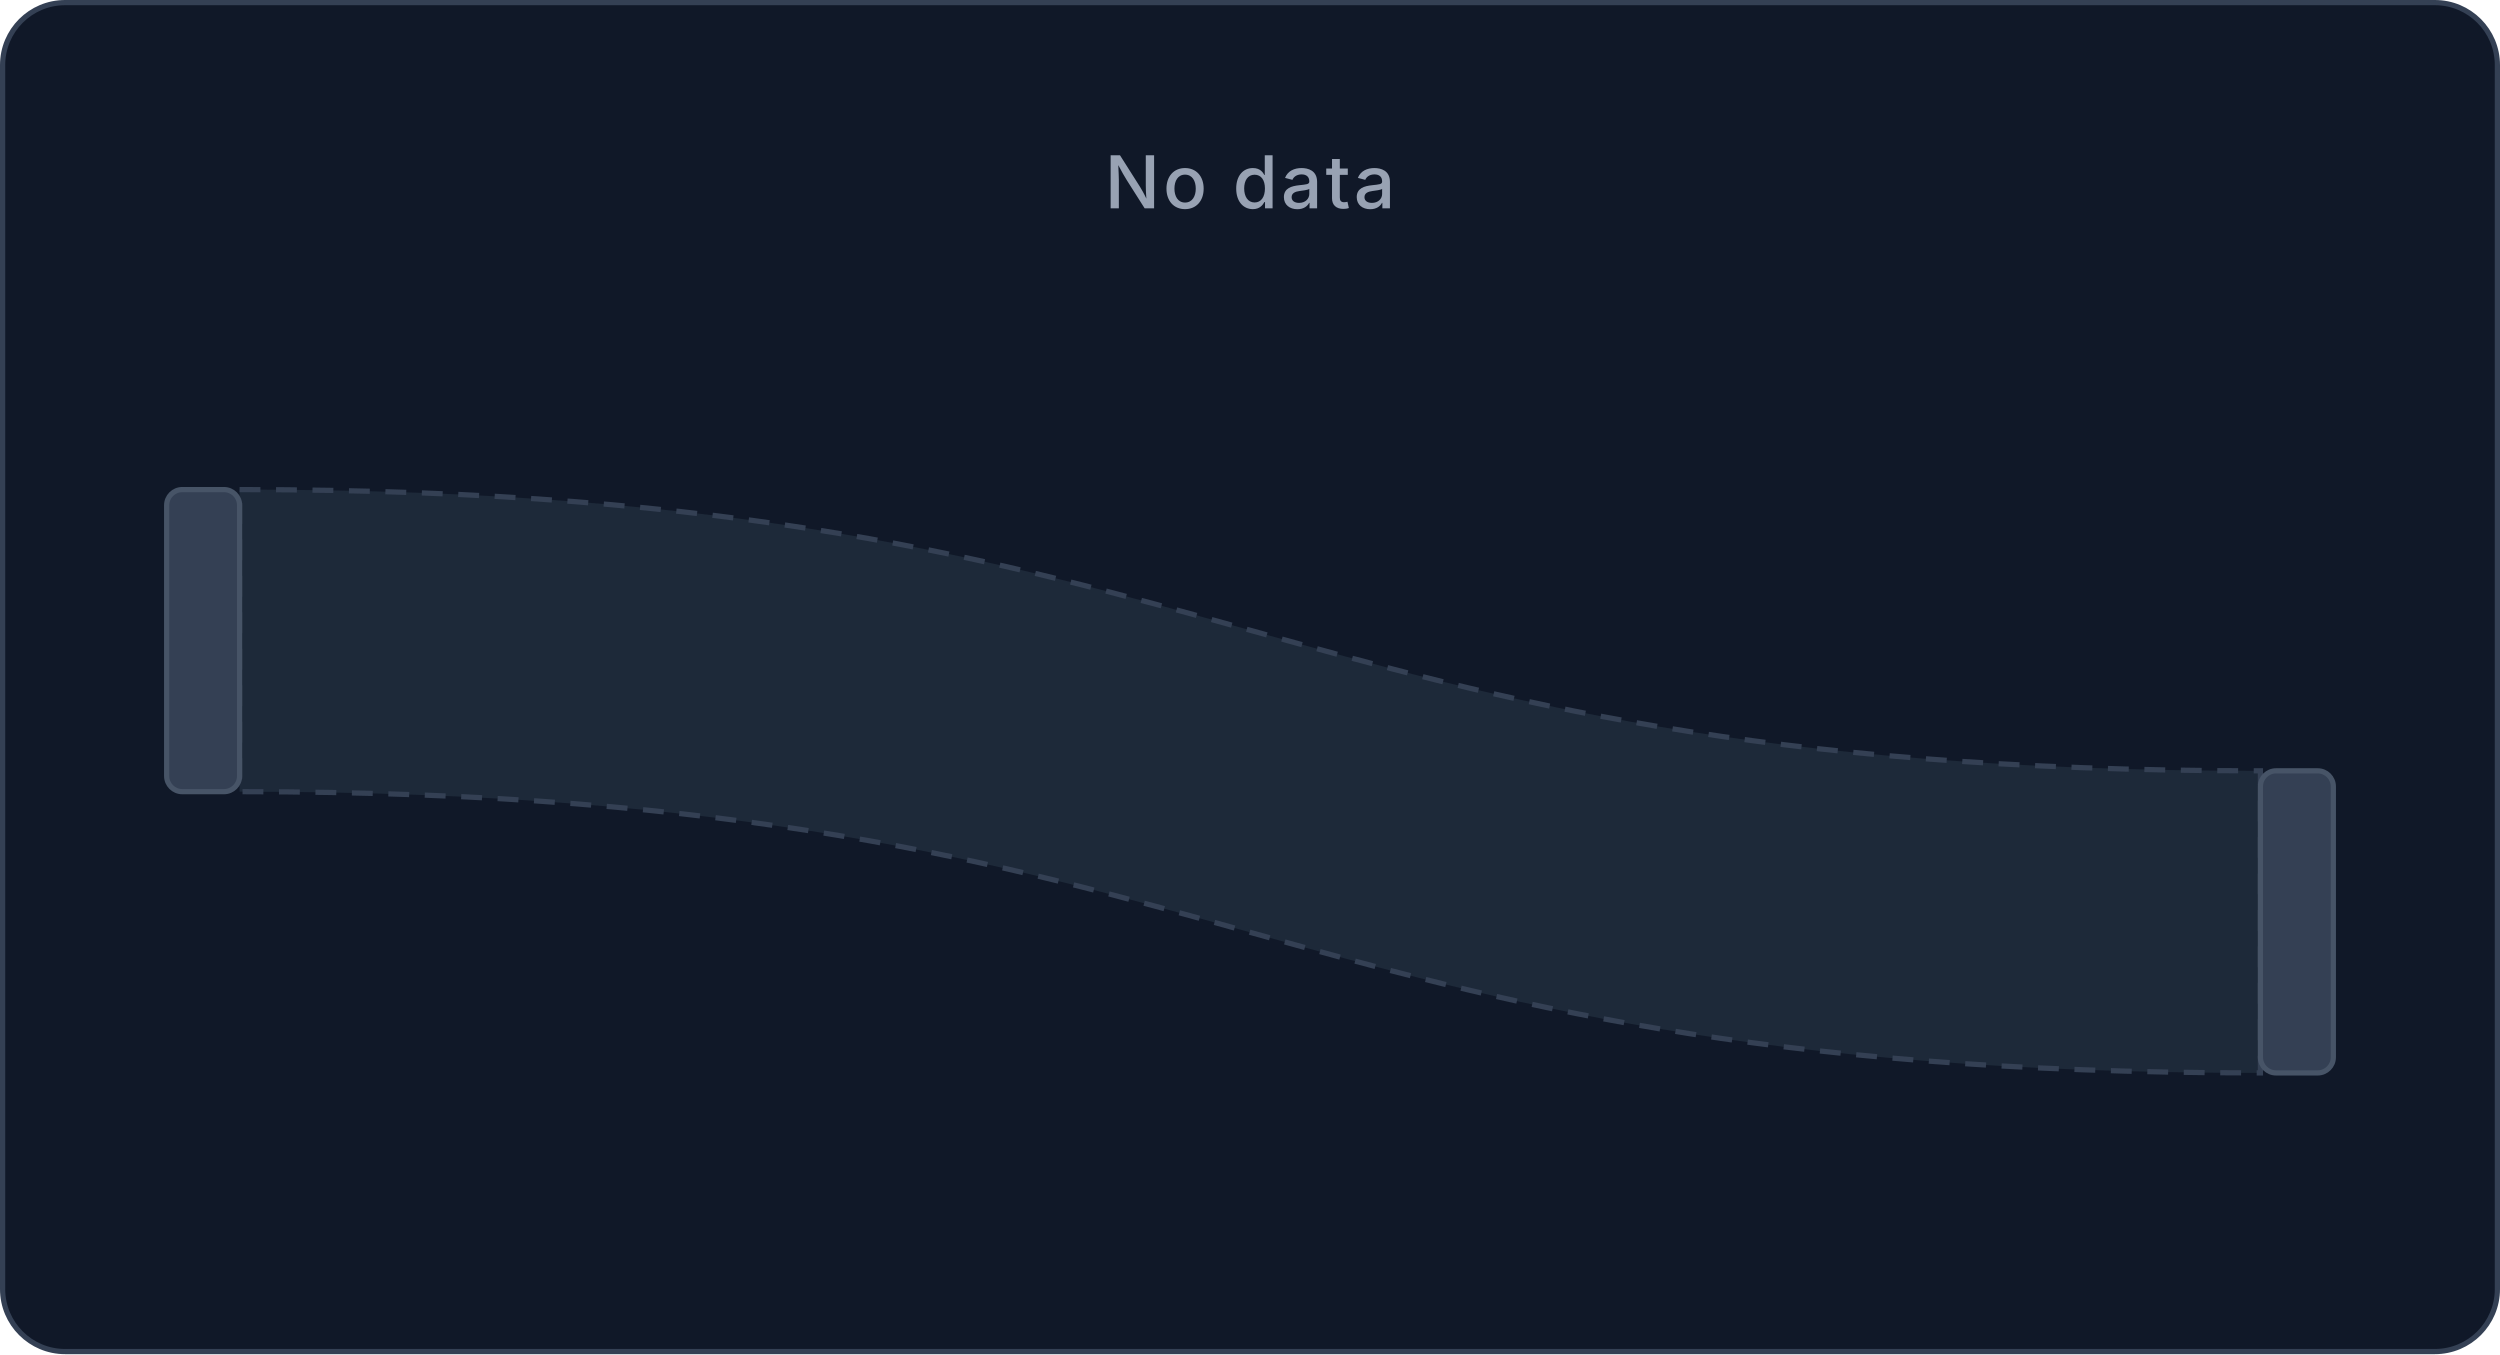
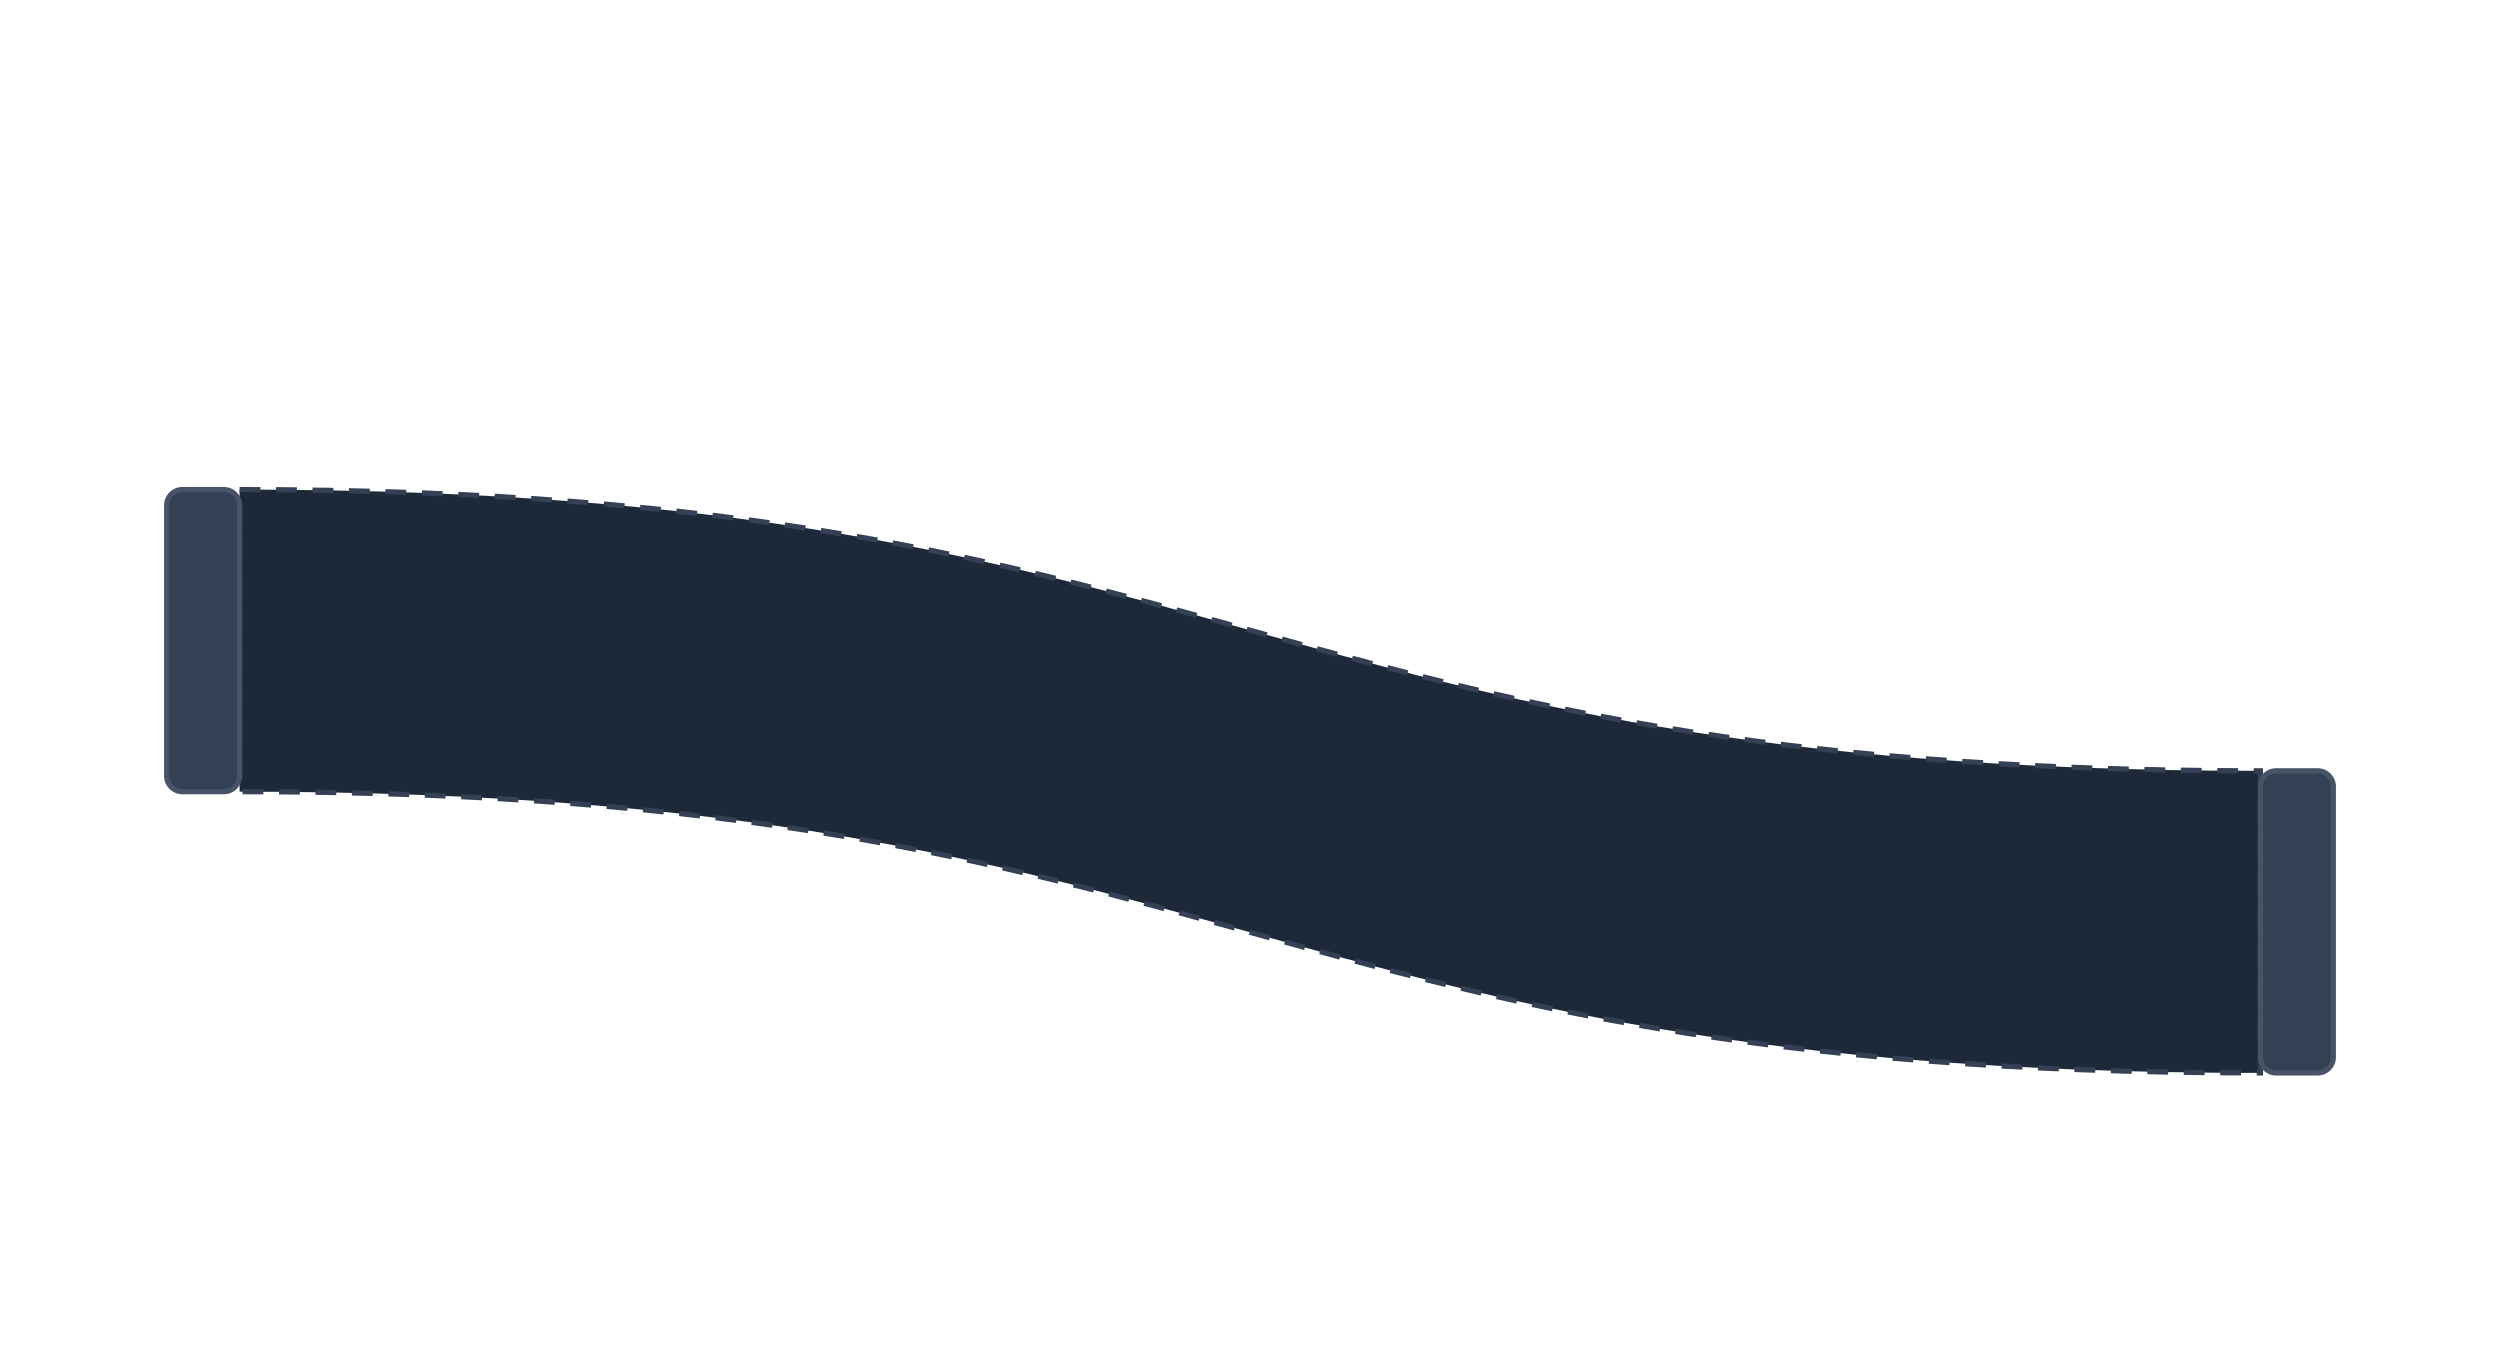
<svg xmlns="http://www.w3.org/2000/svg" viewBox="0 0 480 260" width="100%" height="100%" preserveAspectRatio="xMidYMid meet" role="img" aria-labelledby="sankey-empty-dark-title">
-   <rect id="surface" x="0.5" y="0.5" width="479" height="259" rx="12" fill="#101828" stroke="#344054" stroke-width="1" />
-   <text x="240" y="40" text-anchor="middle" font-family="Inter, system-ui, -apple-system, 'Segoe UI', sans-serif" font-size="14" font-weight="500" letter-spacing="0.6" fill="#98a2b3">No data</text>
  <path d="M46,94 C240,94 240,148 434,148 L434,206 C240,206 240,152 46,152 Z" fill="#1d2939" stroke="#344054" stroke-width="1" stroke-dasharray="4 3" />
  <g fill="#344054" stroke="#475467" stroke-width="1">
    <rect x="32" y="94" width="14" height="58" rx="3" />
    <rect x="434" y="148" width="14" height="58" rx="3" />
  </g>
</svg>
